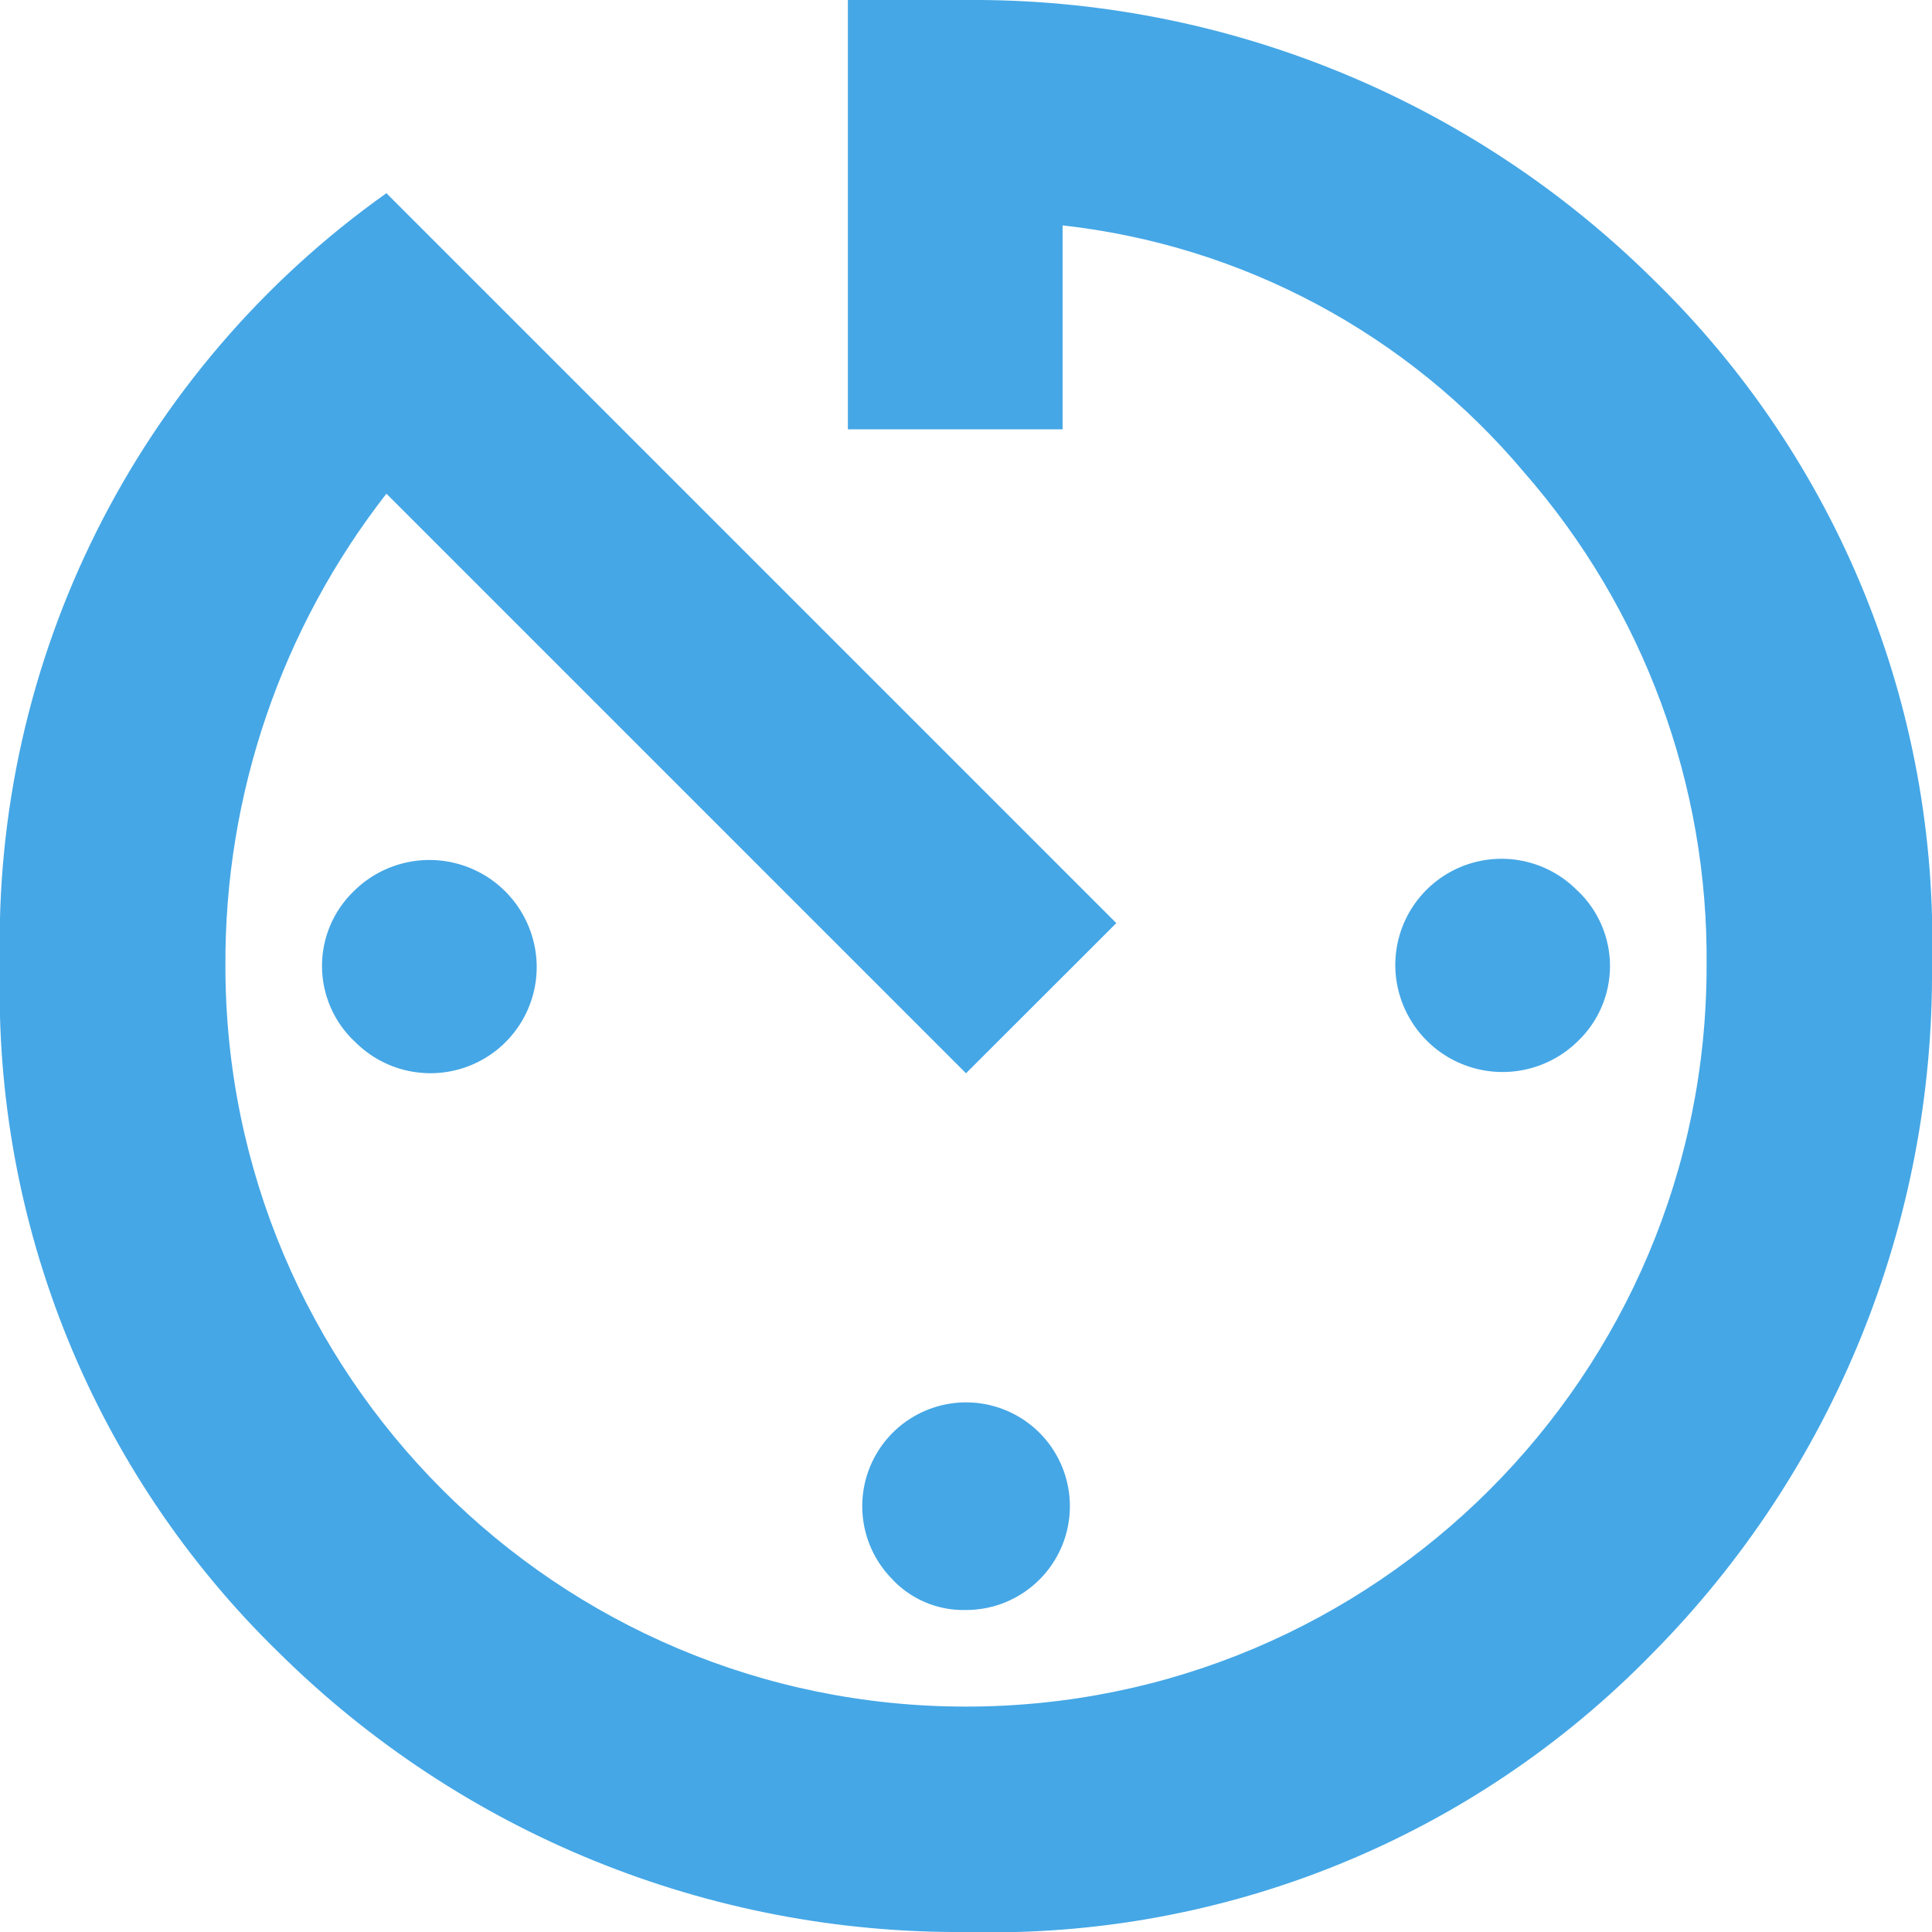
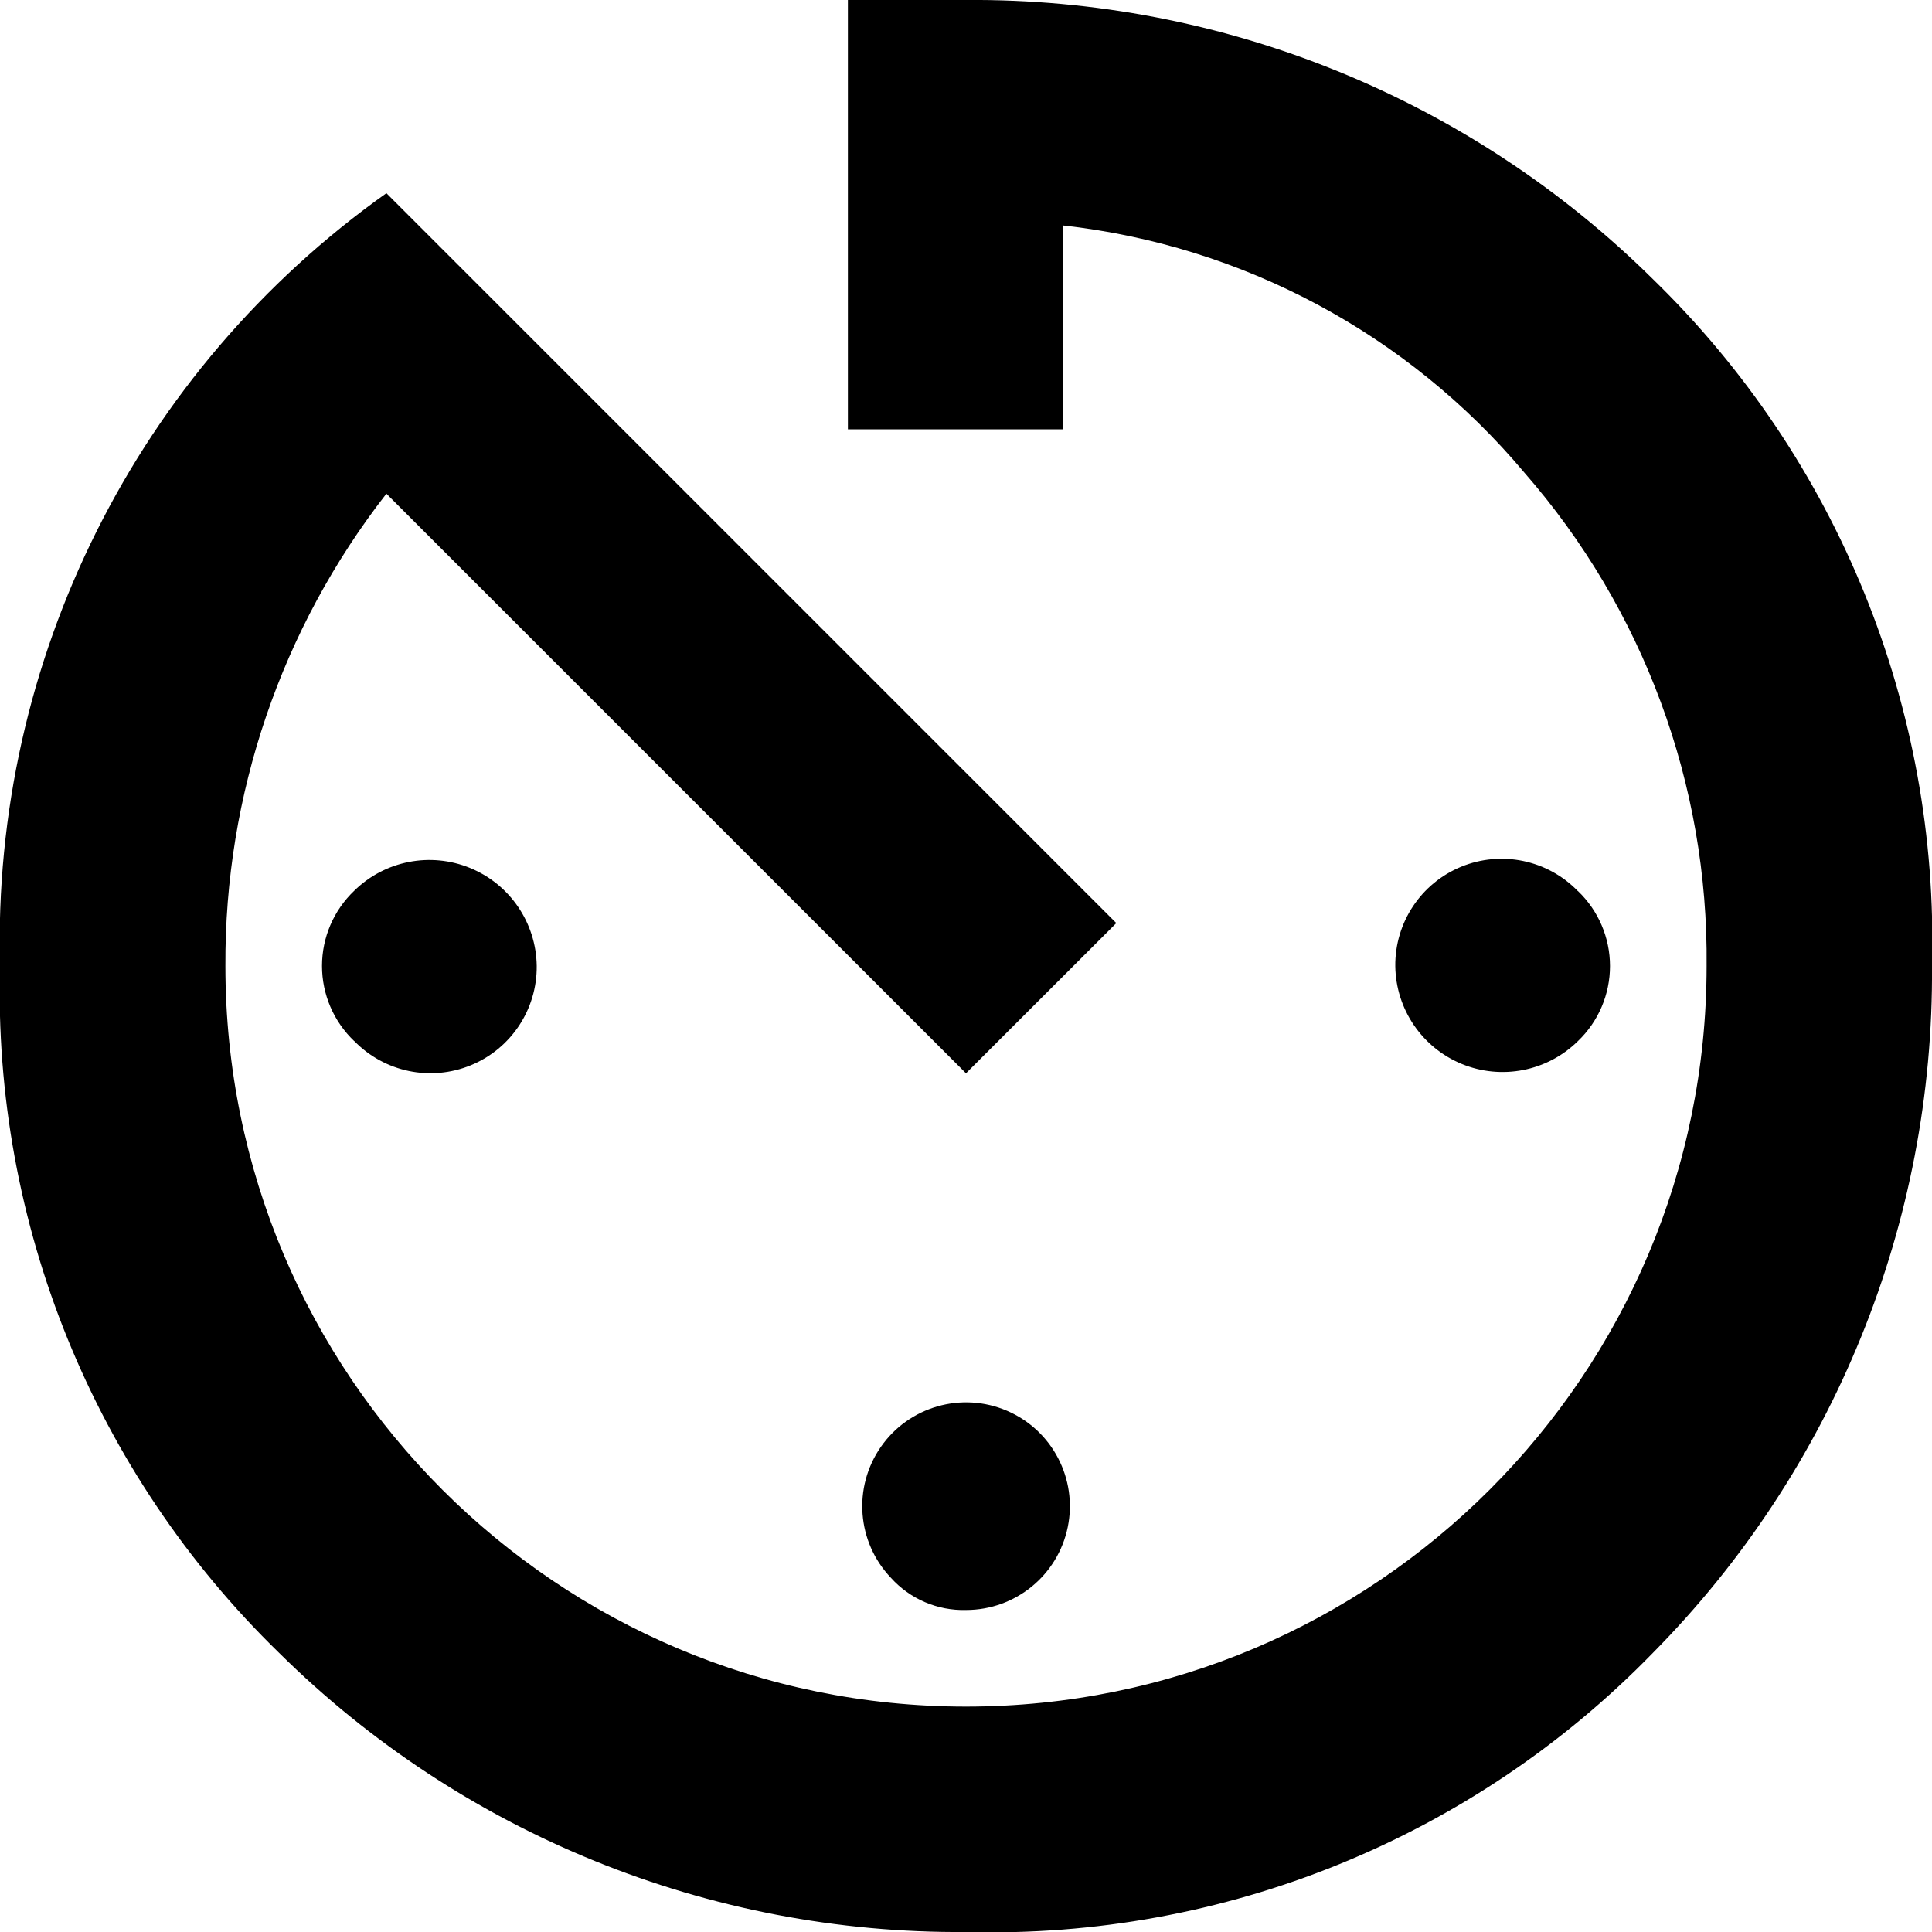
<svg xmlns="http://www.w3.org/2000/svg" width="15" height="15" viewBox="0 0 15 15">
-   <defs>
-     <style>.a{fill:#45a7e6;}</style>
-   </defs>
+   <defs />
  <path class="a" d="M194.467,2h.833a7.5,7.5,0,0,1,5.333,2.167A7.166,7.166,0,0,1,202.8,9.5a7.5,7.5,0,0,1-2.167,5.333A7.166,7.166,0,0,1,195.3,17a7.5,7.5,0,0,1-5.333-2.167A7.166,7.166,0,0,1,187.8,9.5a7.127,7.127,0,0,1,3-6h0l5.667,5.667L195.3,10.333l-4.5-4.5A5.916,5.916,0,0,0,189.55,9.5a5.75,5.75,0,1,0,11.5,0,5.731,5.731,0,0,0-1.417-3.833A5.468,5.468,0,0,0,196.05,3.75V5.333h-1.667V2Zm-3.917,8.083a.806.806,0,0,1,0-1.167.833.833,0,0,1,1.417.583.825.825,0,0,1-1.417.583Zm4.167,4.167a.806.806,0,1,1,.583.25A.757.757,0,0,1,194.717,14.25Zm5.333-5.333a.806.806,0,0,1,0,1.167.833.833,0,0,1-1.417-.583.825.825,0,0,1,1.417-.583Z" transform="translate(-187.8 -2)" />
</svg>
